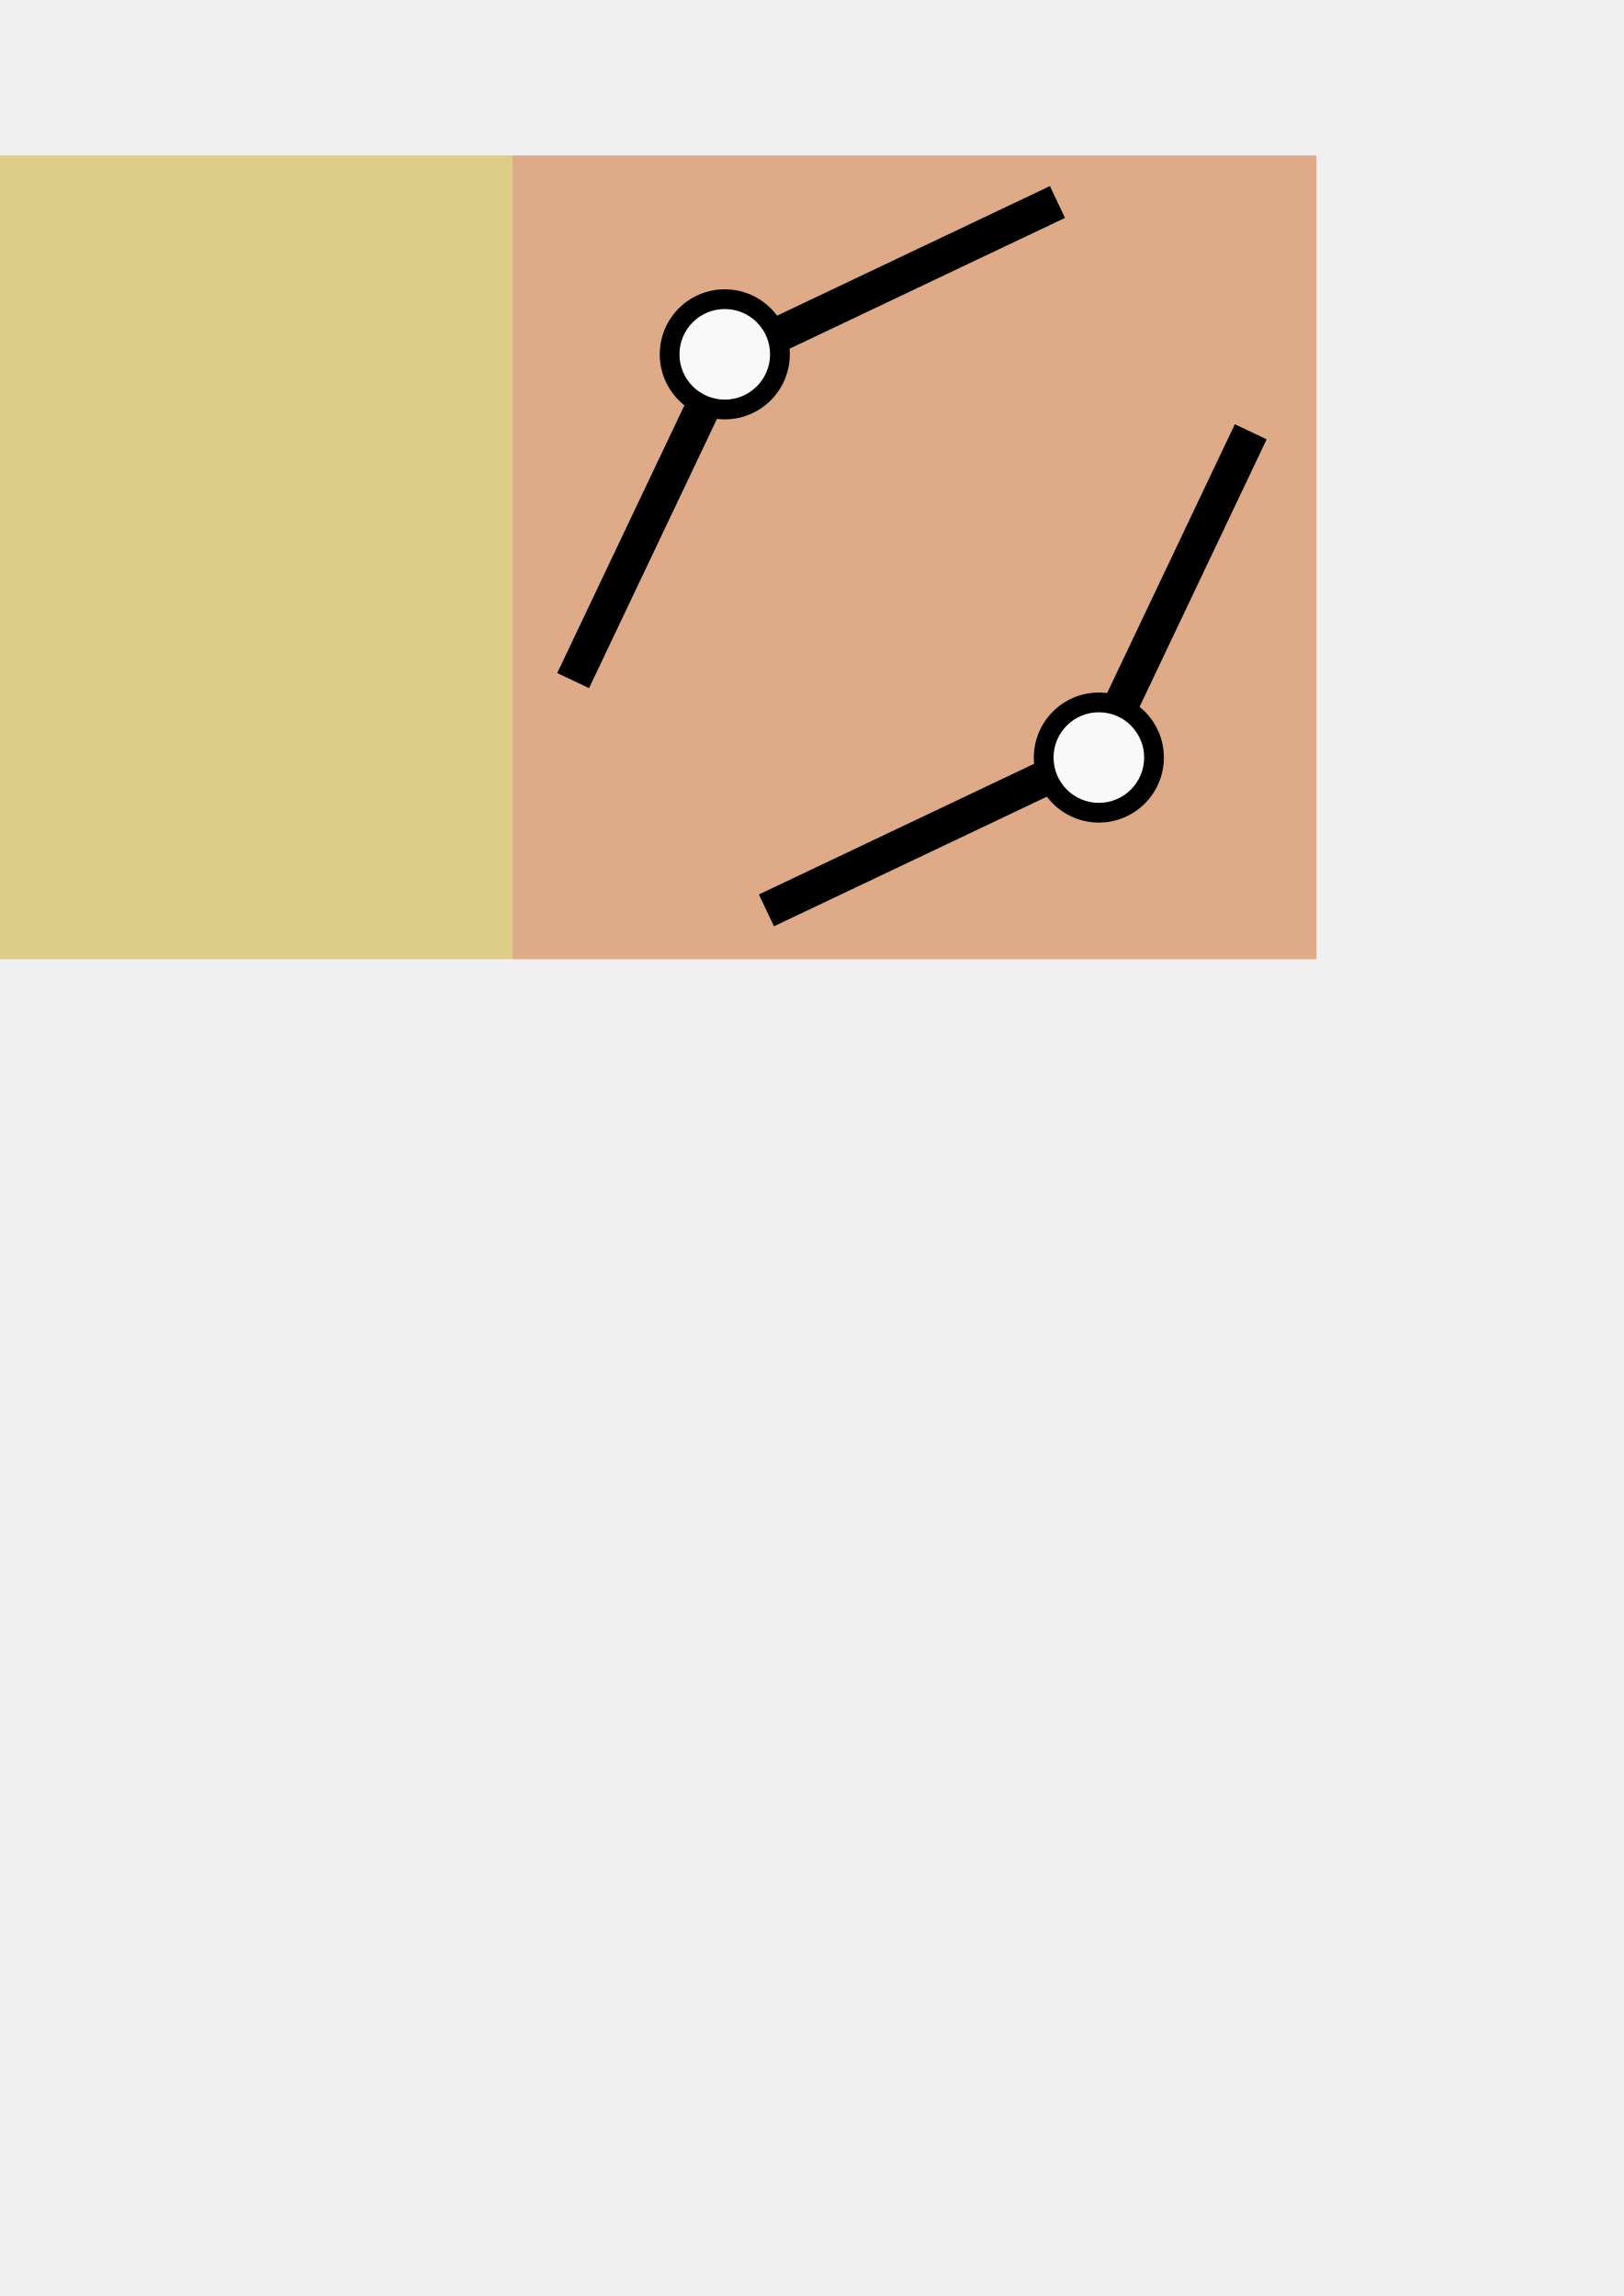
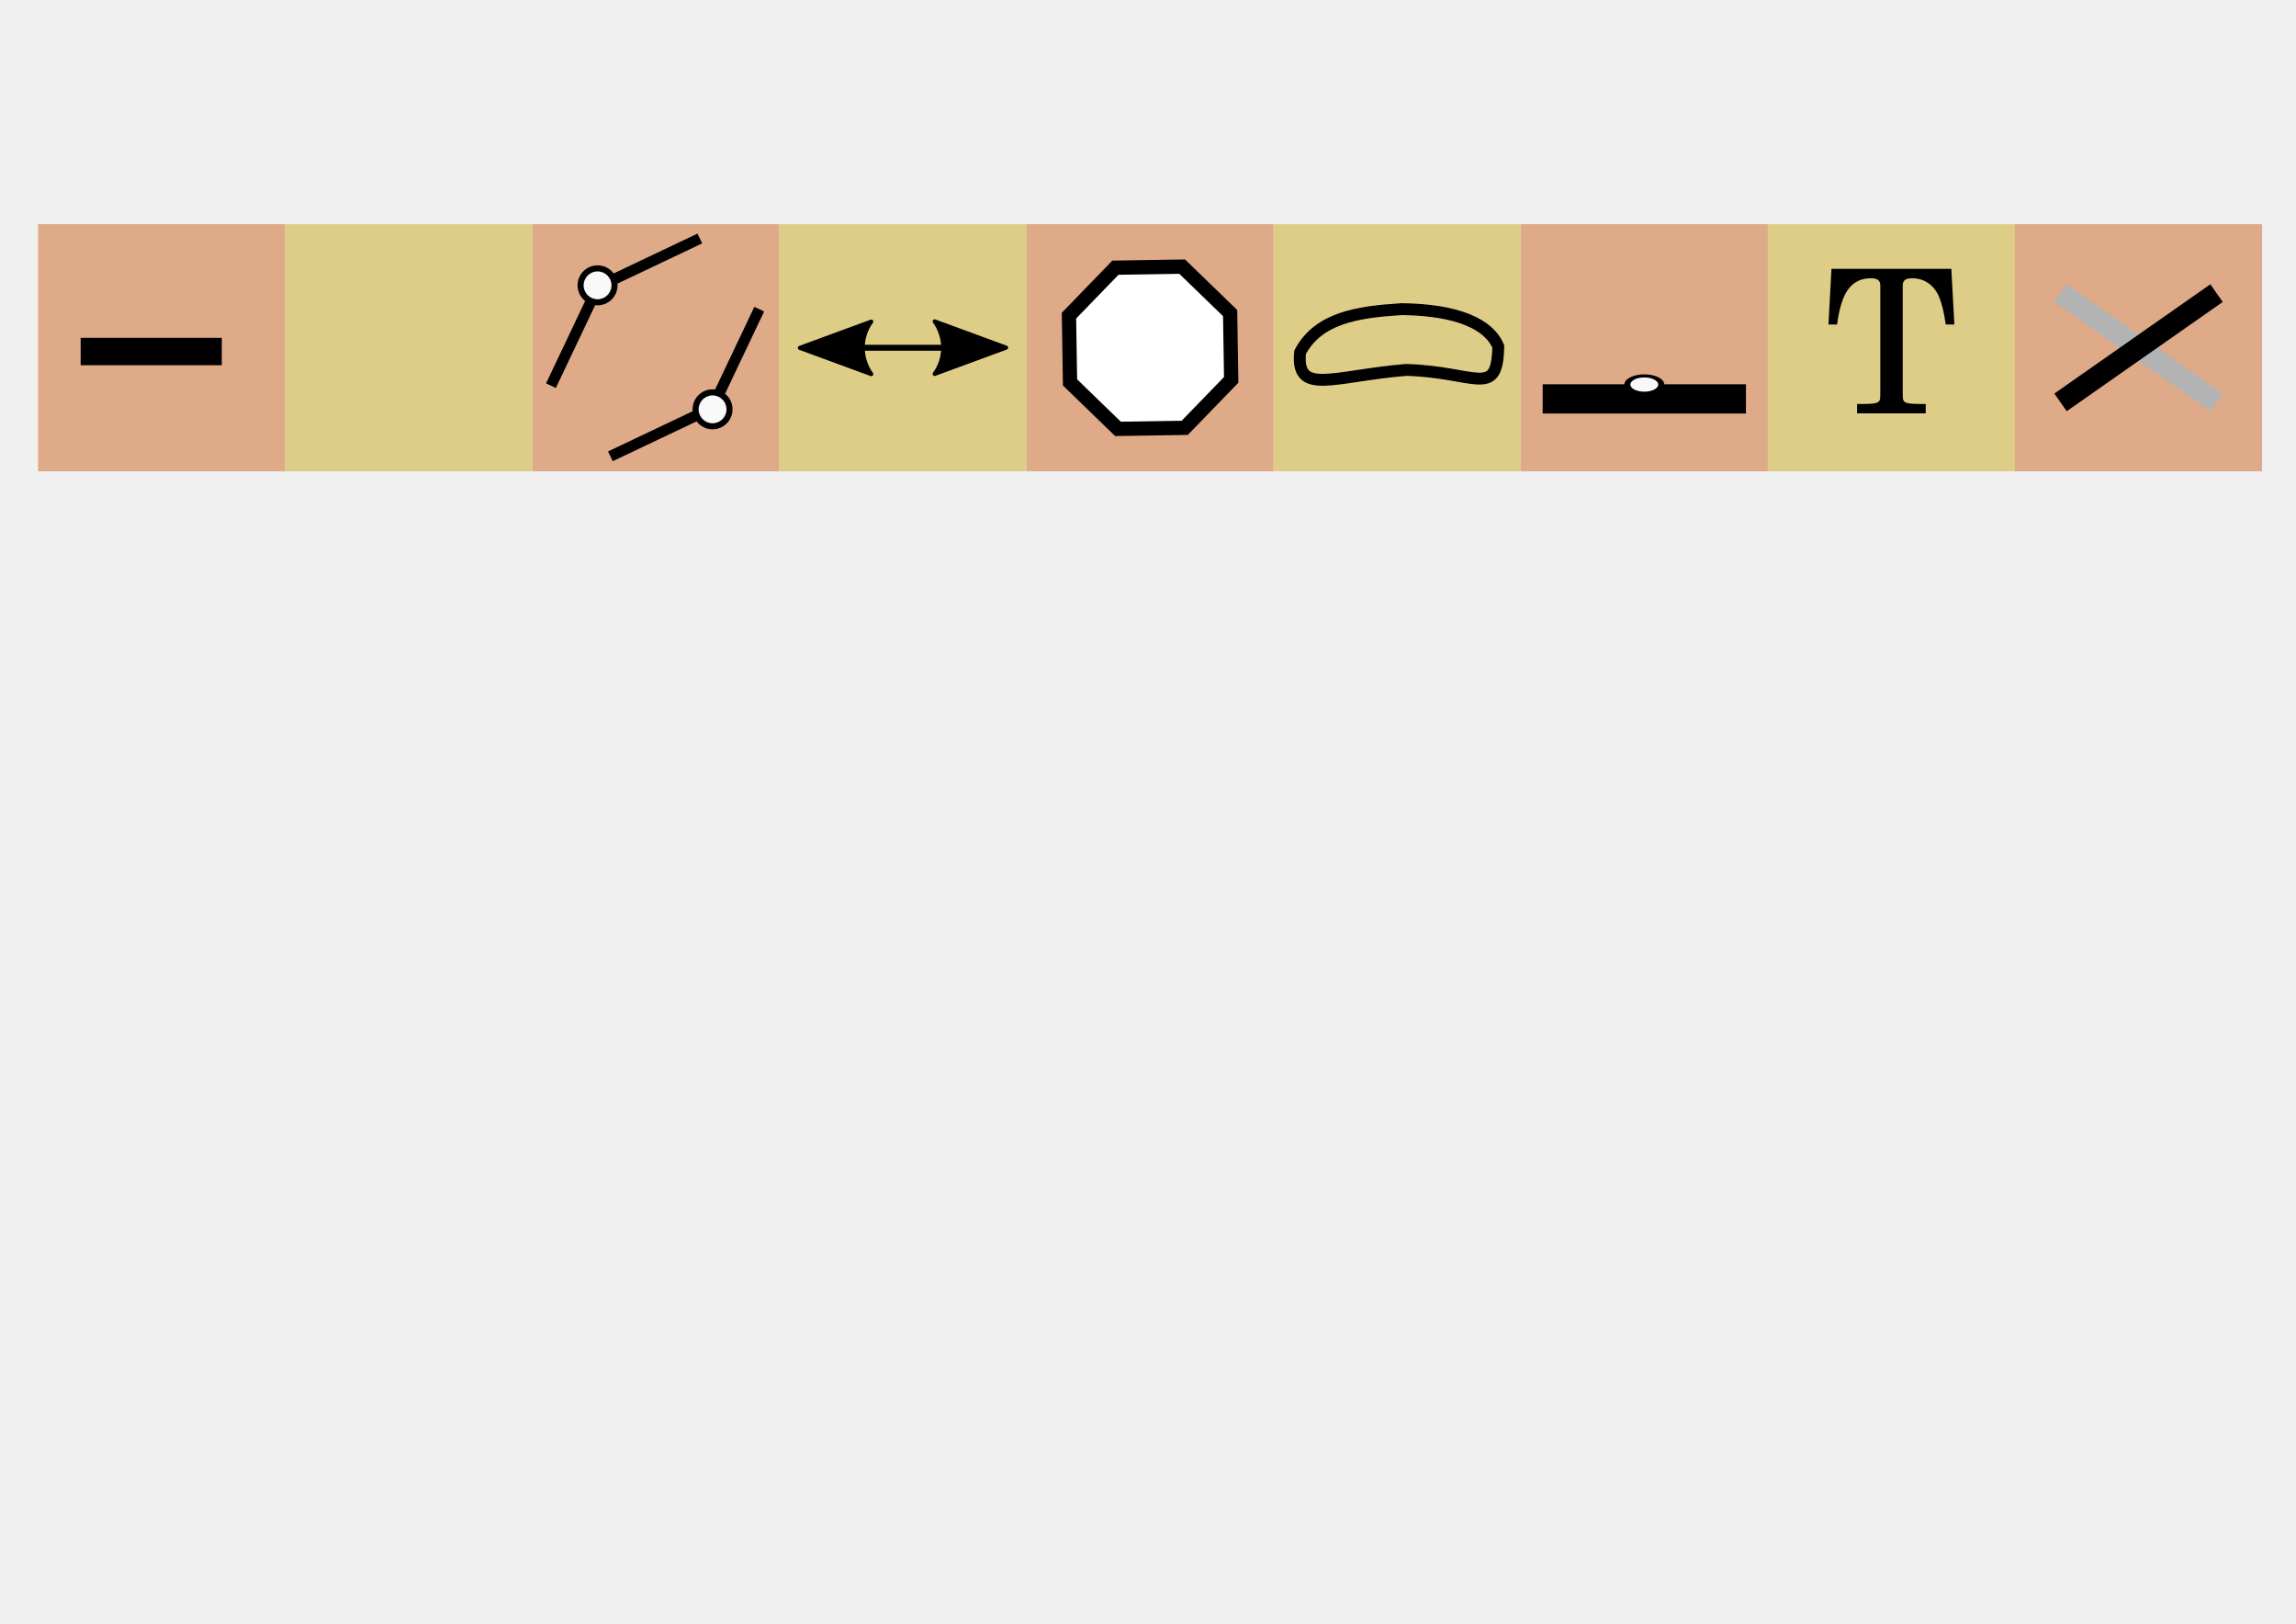
- <svg xmlns="http://www.w3.org/2000/svg" width="210mm" height="297mm" viewBox="0 0 210 297" version="1.1" id="svg8">
-   <defs id="defs2" />
+ <svg xmlns="http://www.w3.org/2000/svg" width="420mm" height="297mm" viewBox="0 0 966 683.1" version="1.1" id="svg8">
+   <defs id="defs2">
+     <marker orient="auto" refY="0" refX="0" id="Arrow2Lend" style="overflow:visible">
+       <path id="path867" style="fill:#000000;fill-opacity:1;fill-rule:evenodd;stroke:#000000;stroke-width:0.625;stroke-linejoin:round;stroke-opacity:1" d="M 8.719,4.034 -2.207,0.016 8.719,-4.002 c -1.745,2.372 -1.735,5.617 -6e-7,8.035 z" transform="matrix(-1.1,0,0,-1.1,-1.1,0)" />
+     </marker>
+     <marker orient="auto" refY="0" refX="0" id="Arrow2Lstart" style="overflow:visible">
+       <path id="path864" style="fill:#000000;fill-opacity:1;fill-rule:evenodd;stroke:#000000;stroke-width:0.625;stroke-linejoin:round;stroke-opacity:1" d="M 8.719,4.034 -2.207,0.016 8.719,-4.002 c -1.745,2.372 -1.735,5.617 -6e-7,8.035 z" transform="matrix(1.1,0,0,1.1,1.1,0)" />
+     </marker>
+     <marker orient="auto" refY="0" refX="0" id="Arrow1Lend" style="overflow:visible">
+       <path id="path849" d="M 0,0 5,-5 -12.5,0 5,5 Z" style="fill:#000000;fill-opacity:1;fill-rule:evenodd;stroke:#000000;stroke-width:1pt;stroke-opacity:1" transform="matrix(-0.8,0,0,-0.8,-10,0)" />
+     </marker>
+     <marker orient="auto" refY="0" refX="0" id="Arrow1Lstart" style="overflow:visible">
+       <path id="path846" d="M 0,0 5,-5 -12.5,0 5,5 Z" style="fill:#000000;fill-opacity:1;fill-rule:evenodd;stroke:#000000;stroke-width:1pt;stroke-opacity:1" transform="matrix(0.8,0,0,0.8,10,0)" />
+     </marker>
+   </defs>
  <g id="layer1">
-     <rect style="fill:#decd87;fill-opacity:1;stroke-width:0.265" id="rect815" width="103.968" height="103.968" x="-37.685" y="20.109" />
-     <rect y="20.109" x="-141.653" height="103.968" width="103.968" id="rect819" style="fill:#deaa87;fill-opacity:1;stroke-width:0.265" />
-     <rect y="20.109" x="66.283" height="103.968" width="103.968" id="rect821" style="fill:#deaa87;fill-opacity:1;stroke-width:0.265" />
-     <flowRoot xml:space="preserve" id="flowRoot831" style="font-style:normal;font-weight:normal;font-size:40px;line-height:1.25;font-family:sans-serif;letter-spacing:0px;word-spacing:0px;fill:#000000;fill-opacity:1;stroke:none" transform="matrix(3.626346,0,0,3.626346,1739.506,-1947.041)">
+     <rect style="opacity:1;fill:#decd87;fill-opacity:1;stroke-width:0.265" id="rect815" width="103.968" height="103.968" x="119.989" y="94.303" />
+     <rect y="94.303" x="16.023" height="103.968" width="103.968" id="rect819" style="opacity:1;fill:#deaa87;fill-opacity:1;stroke-width:0.265" />
+     <rect y="94.303" x="223.957" height="103.968" width="103.968" id="rect821" style="opacity:1;fill:#deaa87;fill-opacity:1;stroke-width:0.265" />
+     <flowRoot xml:space="preserve" id="flowRoot831" style="font-style:normal;font-weight:normal;font-size:40px;line-height:1.25;font-family:sans-serif;letter-spacing:0px;word-spacing:0px;opacity:1;fill:#000000;fill-opacity:1;stroke:none" transform="matrix(3.626346,0,0,3.626346,1897.173,-1872.847)">
      <flowRegion id="flowRegion833">
        <rect id="rect835" width="287.143" height="142.143" x="-492.857" y="533.948" />
      </flowRegion>
      <flowPara id="flowPara837">+</flowPara>
    </flowRoot>
-     <text xml:space="preserve" style="font-style:normal;font-weight:normal;font-size:190.406px;line-height:1.25;font-family:sans-serif;letter-spacing:0px;word-spacing:0px;fill:#000000;fill-opacity:1;stroke:none;stroke-width:4.76" x="-103.624" y="145.991" id="text841" transform="scale(1.288811,0.7759089)">
-       <tspan id="tspan839" x="-103.624" y="145.991" style="stroke-width:4.76">-</tspan>
+     <text xml:space="preserve" style="font-style:normal;font-weight:normal;font-size:190.406px;line-height:1.25;font-family:sans-serif;letter-spacing:0px;word-spacing:0px;opacity:1;fill:#000000;fill-opacity:1;stroke:none;stroke-width:4.76" x="18.717" y="241.613" id="text841" transform="scale(1.288811,0.7759089)">
+       <tspan id="tspan839" x="18.717" y="241.613" style="stroke-width:4.76">-</tspan>
    </text>
-     <g id="g859" transform="translate(-23.05655,-105.8333)">
+     <g id="g859" transform="translate(134.6171,-31.63931)" style="opacity:1">
      <circle r="8.41" cy="151.668" cx="116.795" id="path843" style="fill:#000000;fill-opacity:1;stroke-width:0.265" />
      <circle r="5.859" cy="151.668" cx="116.795" id="path855" style="fill:#f9f9f9;fill-opacity:1;stroke-width:0.219" />
    </g>
-     <g transform="translate(25.3244,-53.67262)" id="g865">
+     <g transform="translate(182.9983,20.52141)" id="g865" style="opacity:1">
      <circle style="fill:#000000;fill-opacity:1;stroke-width:0.265" id="circle861" cx="116.795" cy="151.668" r="8.41" />
      <circle style="fill:#f9f9f9;fill-opacity:1;stroke-width:0.219" id="circle863" cx="116.795" cy="151.668" r="5.859" />
    </g>
-     <path style="fill:none;stroke:#000000;stroke-width:4.554px;stroke-linecap:butt;stroke-linejoin:miter;stroke-opacity:1" d="M 91.403,51.664 74.126,88.038" id="path848" />
-     <path id="path859" d="m 100.389,43.406 36.374,-17.277" style="fill:none;stroke:#000000;stroke-width:4.554px;stroke-linecap:butt;stroke-linejoin:miter;stroke-opacity:1" />
-     <path id="path861" d="M 144.486,92.227 161.763,55.853" style="fill:none;stroke:#000000;stroke-width:4.554px;stroke-linecap:butt;stroke-linejoin:miter;stroke-opacity:1" />
-     <path style="fill:none;stroke:#000000;stroke-width:4.554px;stroke-linecap:butt;stroke-linejoin:miter;stroke-opacity:1" d="M 135.501,100.485 99.126,117.763" id="path863" />
+     <path style="opacity:1;fill:none;stroke:#000000;stroke-width:4.554px;stroke-linecap:butt;stroke-linejoin:miter;stroke-opacity:1" d="m 249.077,125.858 -17.277,36.374" id="path848" />
+     <path id="path859" d="m 258.063,117.6 36.374,-17.277" style="opacity:1;fill:none;stroke:#000000;stroke-width:4.554px;stroke-linecap:butt;stroke-linejoin:miter;stroke-opacity:1" />
+     <path id="path861" d="m 302.16,166.421 17.277,-36.374" style="opacity:1;fill:none;stroke:#000000;stroke-width:4.554px;stroke-linecap:butt;stroke-linejoin:miter;stroke-opacity:1" />
+     <path style="opacity:1;fill:none;stroke:#000000;stroke-width:4.554px;stroke-linecap:butt;stroke-linejoin:miter;stroke-opacity:1" d="m 293.174,174.679 -36.374,17.277" id="path863" />
+     <rect y="94.303" x="327.925" height="103.968" width="103.968" id="rect839" style="opacity:1;fill:#decd87;fill-opacity:1;stroke-width:0.265" />
+     <path style="opacity:1;fill:none;stroke:#000000;stroke-width:2.5;stroke-linecap:butt;stroke-linejoin:miter;stroke-miterlimit:4;stroke-dasharray:none;stroke-opacity:1;marker-start:url(#Arrow2Lstart);marker-end:url(#Arrow2Lend)" d="m 339.843,146.287 h 80.131" id="path844" />
+     <rect style="opacity:1;fill:#deaa87;fill-opacity:1;stroke-width:0.265" id="rect849" width="103.968" height="103.968" x="431.894" y="94.303" />
+     <g id="g864" transform="translate(187.921,182.6617)" style="opacity:1">
+       <path d="m 311.83,0.289 -30.575,0.487 -21.964,-21.275 -0.487,-30.575 21.275,-21.964 30.575,-0.487 21.964,21.275 0.487,30.575 z" id="path858" style="fill:#000000;fill-opacity:1;stroke-width:2.5;stroke-miterlimit:4;stroke-dasharray:none" />
+       <path style="fill:#ffffff;fill-opacity:1;stroke-width:2.093;stroke-miterlimit:4;stroke-dasharray:none" id="path860" d="m 309.246,-5.68 -25.598,0.408 -18.388,-17.812 -0.408,-25.598 17.812,-18.388 25.598,-0.408 18.388,17.812 0.408,25.598 z" />
+     </g>
+     <rect style="opacity:1;fill:#decd87;fill-opacity:1;stroke-width:0.265" id="rect872" width="103.968" height="103.968" x="535.859" y="94.303" />
+     <path style="opacity:1;fill:none;stroke:#000000;stroke-width:5;stroke-linecap:butt;stroke-linejoin:miter;stroke-miterlimit:4;stroke-dasharray:none;stroke-opacity:1" d="m 546.989,148.188 c 7.7,-14.559 24.253,-16.968 42.711,-18.143 23.231,0.253 36.801,6.214 40.669,15.741 -0.406,22.043 -9.402,10.62 -38.779,9.82 -31.039,2.594 -46.355,10.987 -44.601,-7.418 z" id="path870" />
+     <rect y="94.303" x="639.826" height="103.968" width="103.968" id="rect888" style="opacity:1;fill:#deaa87;fill-opacity:1;stroke-width:0.265" />
+     <g id="g886" transform="translate(588.6442,239.3666)" style="opacity:1">
+       <rect y="-77.712" x="60.403" height="12.294" width="85.526" id="rect874" style="fill:#000000;fill-opacity:1;stroke-width:5;stroke-miterlimit:4;stroke-dasharray:none" />
+       <g id="g880" transform="matrix(1,0,0,0.511236,-13.62861,-155.1352)">
+         <circle r="8.41" cy="151.668" cx="116.795" id="circle876" style="fill:#000000;fill-opacity:1;stroke-width:0.265" />
+         <circle r="5.859" cy="151.668" cx="116.795" id="circle878" style="fill:#f9f9f9;fill-opacity:1;stroke-width:0.219" />
+       </g>
+     </g>
+     <rect y="94.303" x="743.794" height="103.968" width="103.968" id="rect890" style="opacity:1;fill:#decd87;fill-opacity:1;stroke-width:0.265" />
+     <text xml:space="preserve" style="font-style:normal;font-variant:normal;font-weight:normal;font-stretch:normal;font-size:84.208px;line-height:1.25;font-family:C059;-inkscape-font-specification:'C059, Normal';font-variant-ligatures:normal;font-variant-caps:normal;font-variant-numeric:normal;font-feature-settings:normal;text-align:start;letter-spacing:0px;word-spacing:0px;writing-mode:lr-tb;text-anchor:start;opacity:1;fill:#000000;fill-opacity:1;stroke:none;stroke-width:2.105" x="767.695" y="173.89" id="text894">
+       <tspan id="tspan892" x="767.695" y="173.89" style="font-style:normal;font-variant:normal;font-weight:normal;font-stretch:normal;font-size:84.208px;font-family:C059;-inkscape-font-specification:'C059, Normal';font-variant-ligatures:normal;font-variant-caps:normal;font-variant-numeric:normal;font-feature-settings:normal;text-align:start;writing-mode:lr-tb;text-anchor:start;stroke-width:2.105">T</tspan>
+     </text>
+     <rect style="opacity:1;fill:#deaa87;fill-opacity:1;stroke-width:0.265" id="rect896" width="103.968" height="103.968" x="847.762" y="94.303" />
+     <g id="g4607" transform="translate(286.3097,5.250036)" style="opacity:1">
+       <rect transform="rotate(35)" style="fill:#b3b3b3;fill-opacity:1;stroke-width:4.515;stroke-miterlimit:4;stroke-dasharray:none" id="rect4603" width="80.131" height="9.071" x="543.327" y="-240.858" />
+       <rect transform="rotate(-35)" y="462.847" x="381.537" height="9.071" width="80.131" id="rect898" style="fill:#000000;fill-opacity:1;stroke-width:4.515;stroke-miterlimit:4;stroke-dasharray:none" />
+     </g>
  </g>
</svg>
